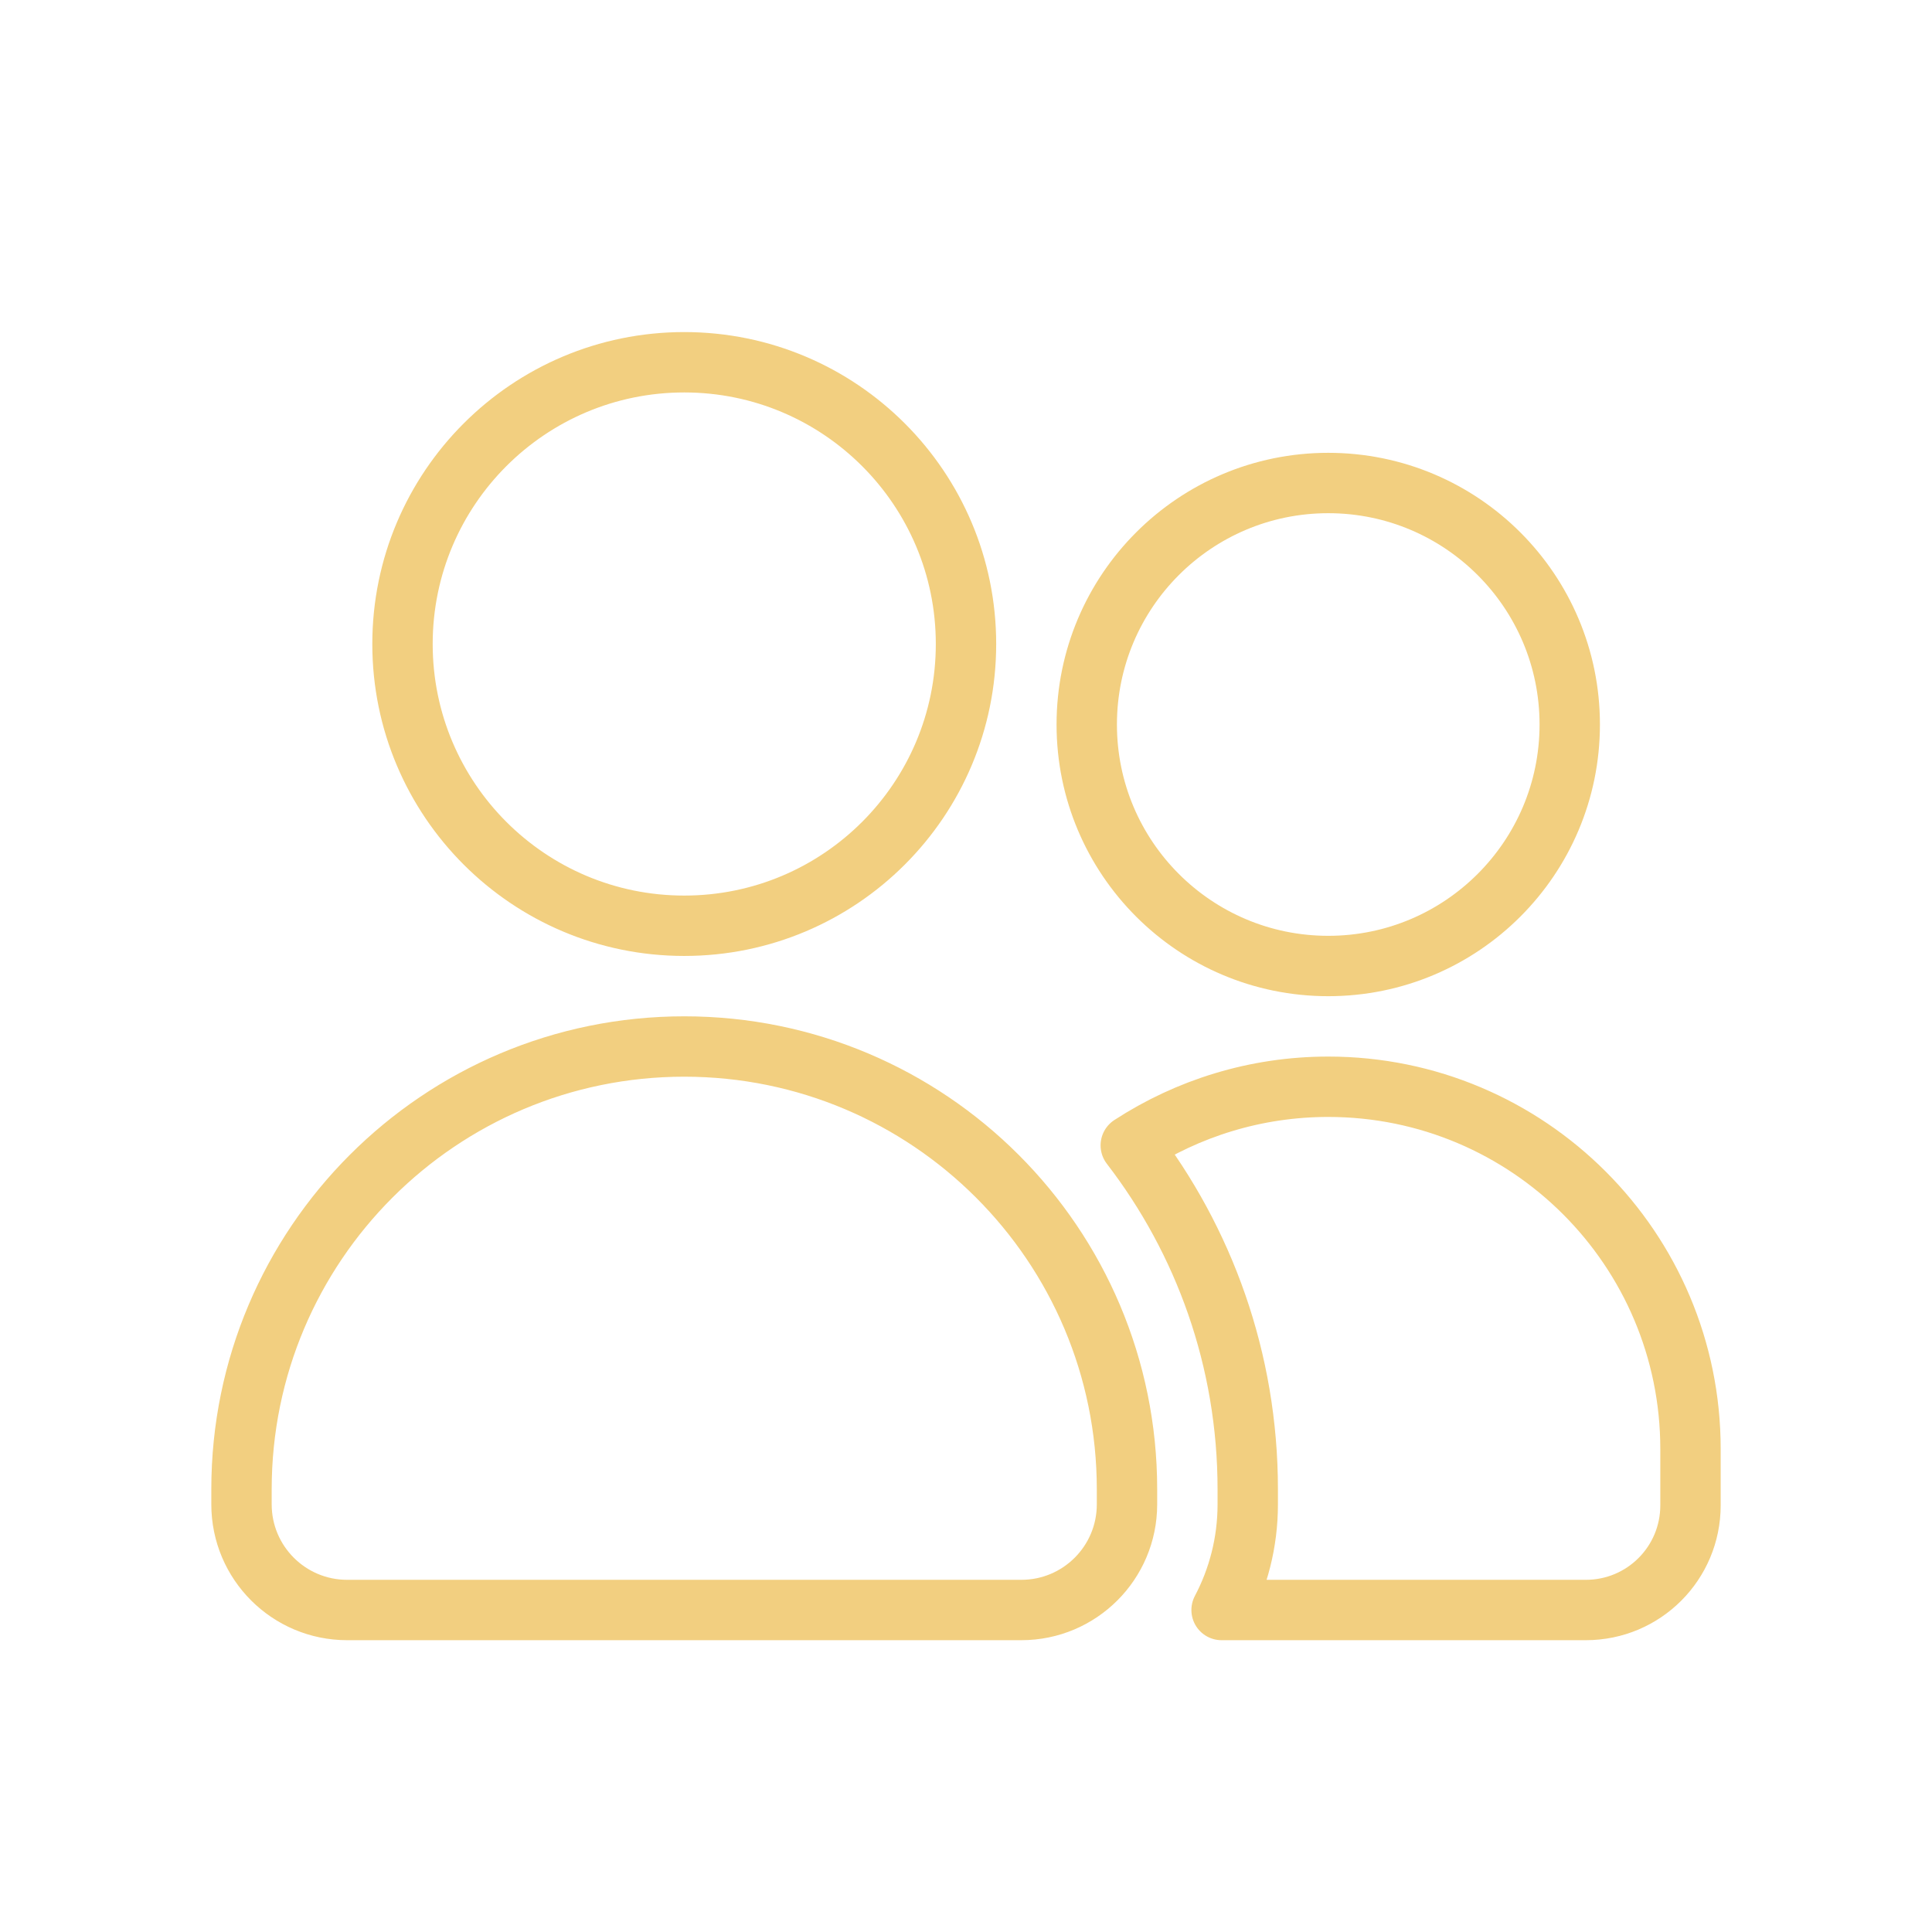
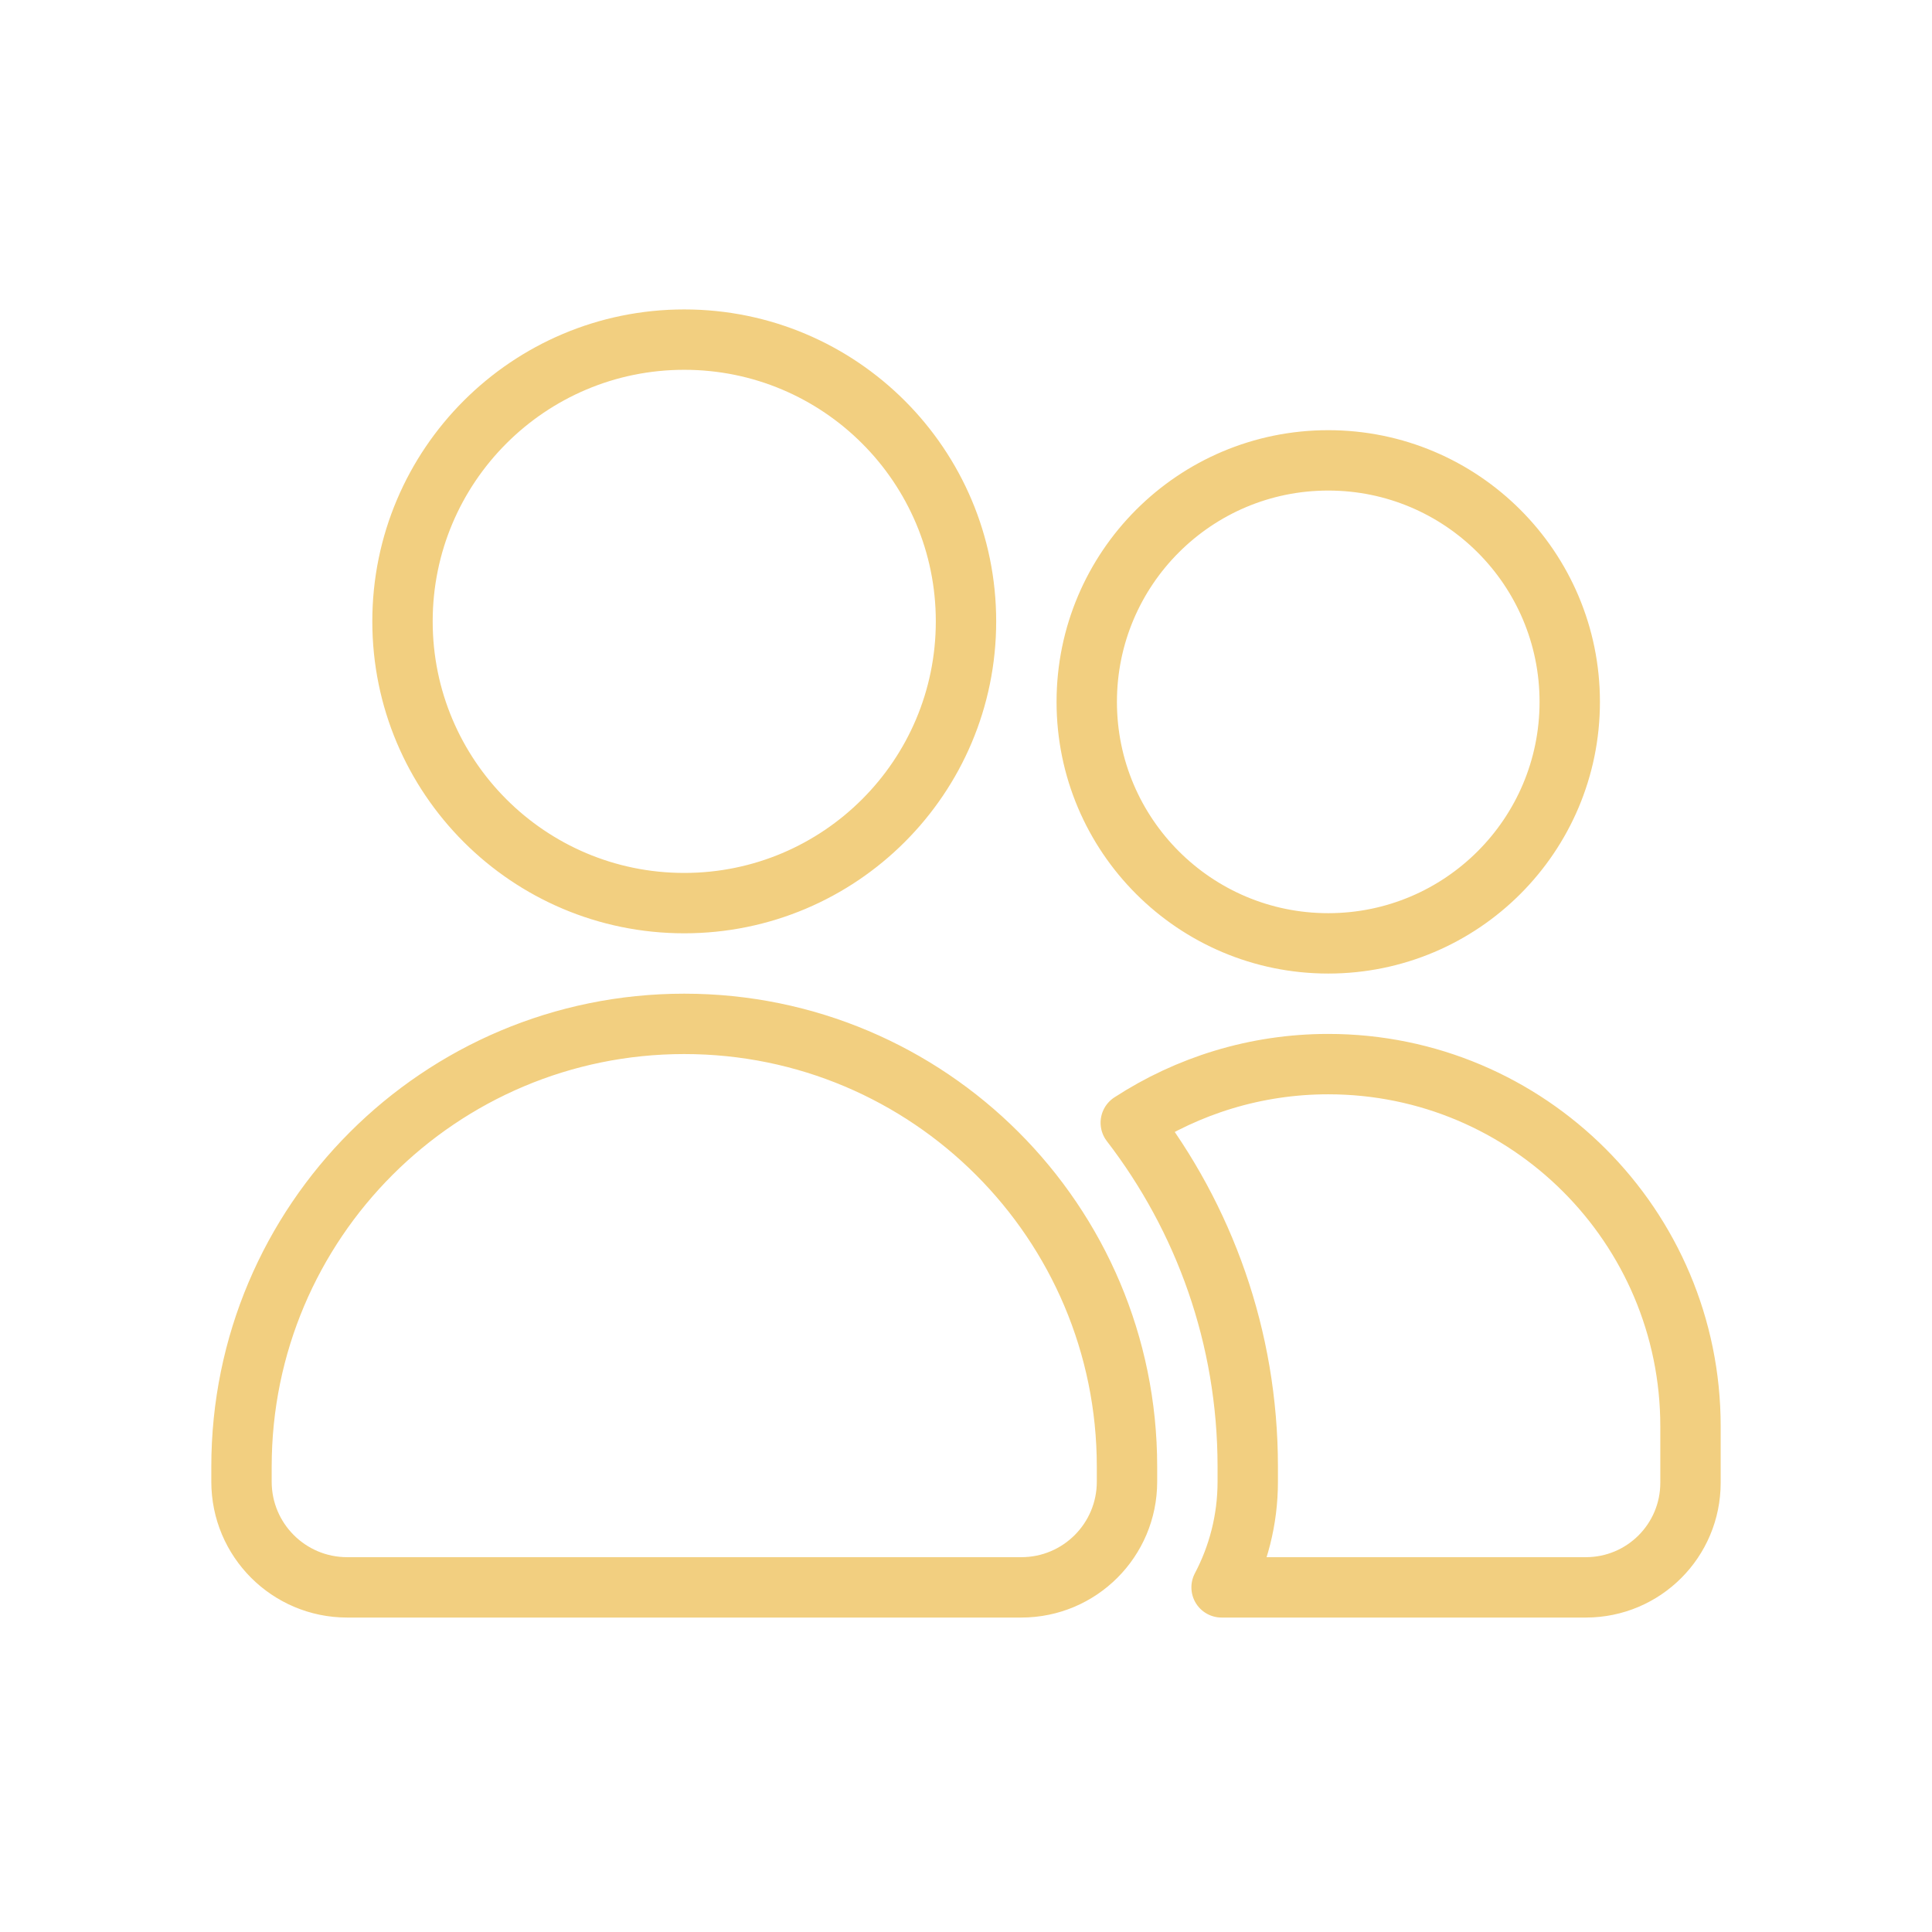
<svg xmlns="http://www.w3.org/2000/svg" viewBox="0 0 64 64">
-   <g transform="translate(8.000 10.667) scale(0.083333)" fill="none" stroke="#f2cf80" stroke-width="24.000" stroke-linecap="round" stroke-linejoin="round">
-     <path d="M64 128a112 112 0 1 1 224 0 112 112 0 1 1 -224 0zM0 464c0-97.2 78.8-176 176-176s176 78.8 176 176l0 6c0 23.2-18.8 42-42 42L42 512c-23.2 0-42-18.8-42-42l0-6zM432 64a96 96 0 1 1 0 192 96 96 0 1 1 0-192zm0 240c79.5 0 144 64.5 144 144l0 22.4c0 23-18.6 41.6-41.6 41.6l-144.8 0c6.6-12.5 10.4-26.8 10.4-42l0-6c0-51.5-17.4-98.9-46.5-136.7 22.6-14.7 49.6-23.3 78.5-23.3z" />
+   <g class="icon-optical-center" transform="translate(0.00 -0.75)">
+     <g transform="translate(8.000 10.667) scale(0.083333)" fill="none" stroke="#f2cf80" stroke-width="24.000" stroke-linecap="round" stroke-linejoin="round">
+       <path d="M64 128a112 112 0 1 1 224 0 112 112 0 1 1 -224 0zM0 464c0-97.2 78.8-176 176-176s176 78.8 176 176l0 6c0 23.2-18.8 42-42 42L42 512c-23.2 0-42-18.8-42-42l0-6zM432 64a96 96 0 1 1 0 192 96 96 0 1 1 0-192zm0 240c79.5 0 144 64.5 144 144l0 22.4c0 23-18.6 41.6-41.6 41.6l-144.8 0c6.6-12.5 10.4-26.8 10.4-42l0-6c0-51.5-17.4-98.9-46.5-136.7 22.6-14.7 49.6-23.3 78.5-23.3z" />
+     </g>
  </g>
</svg>
